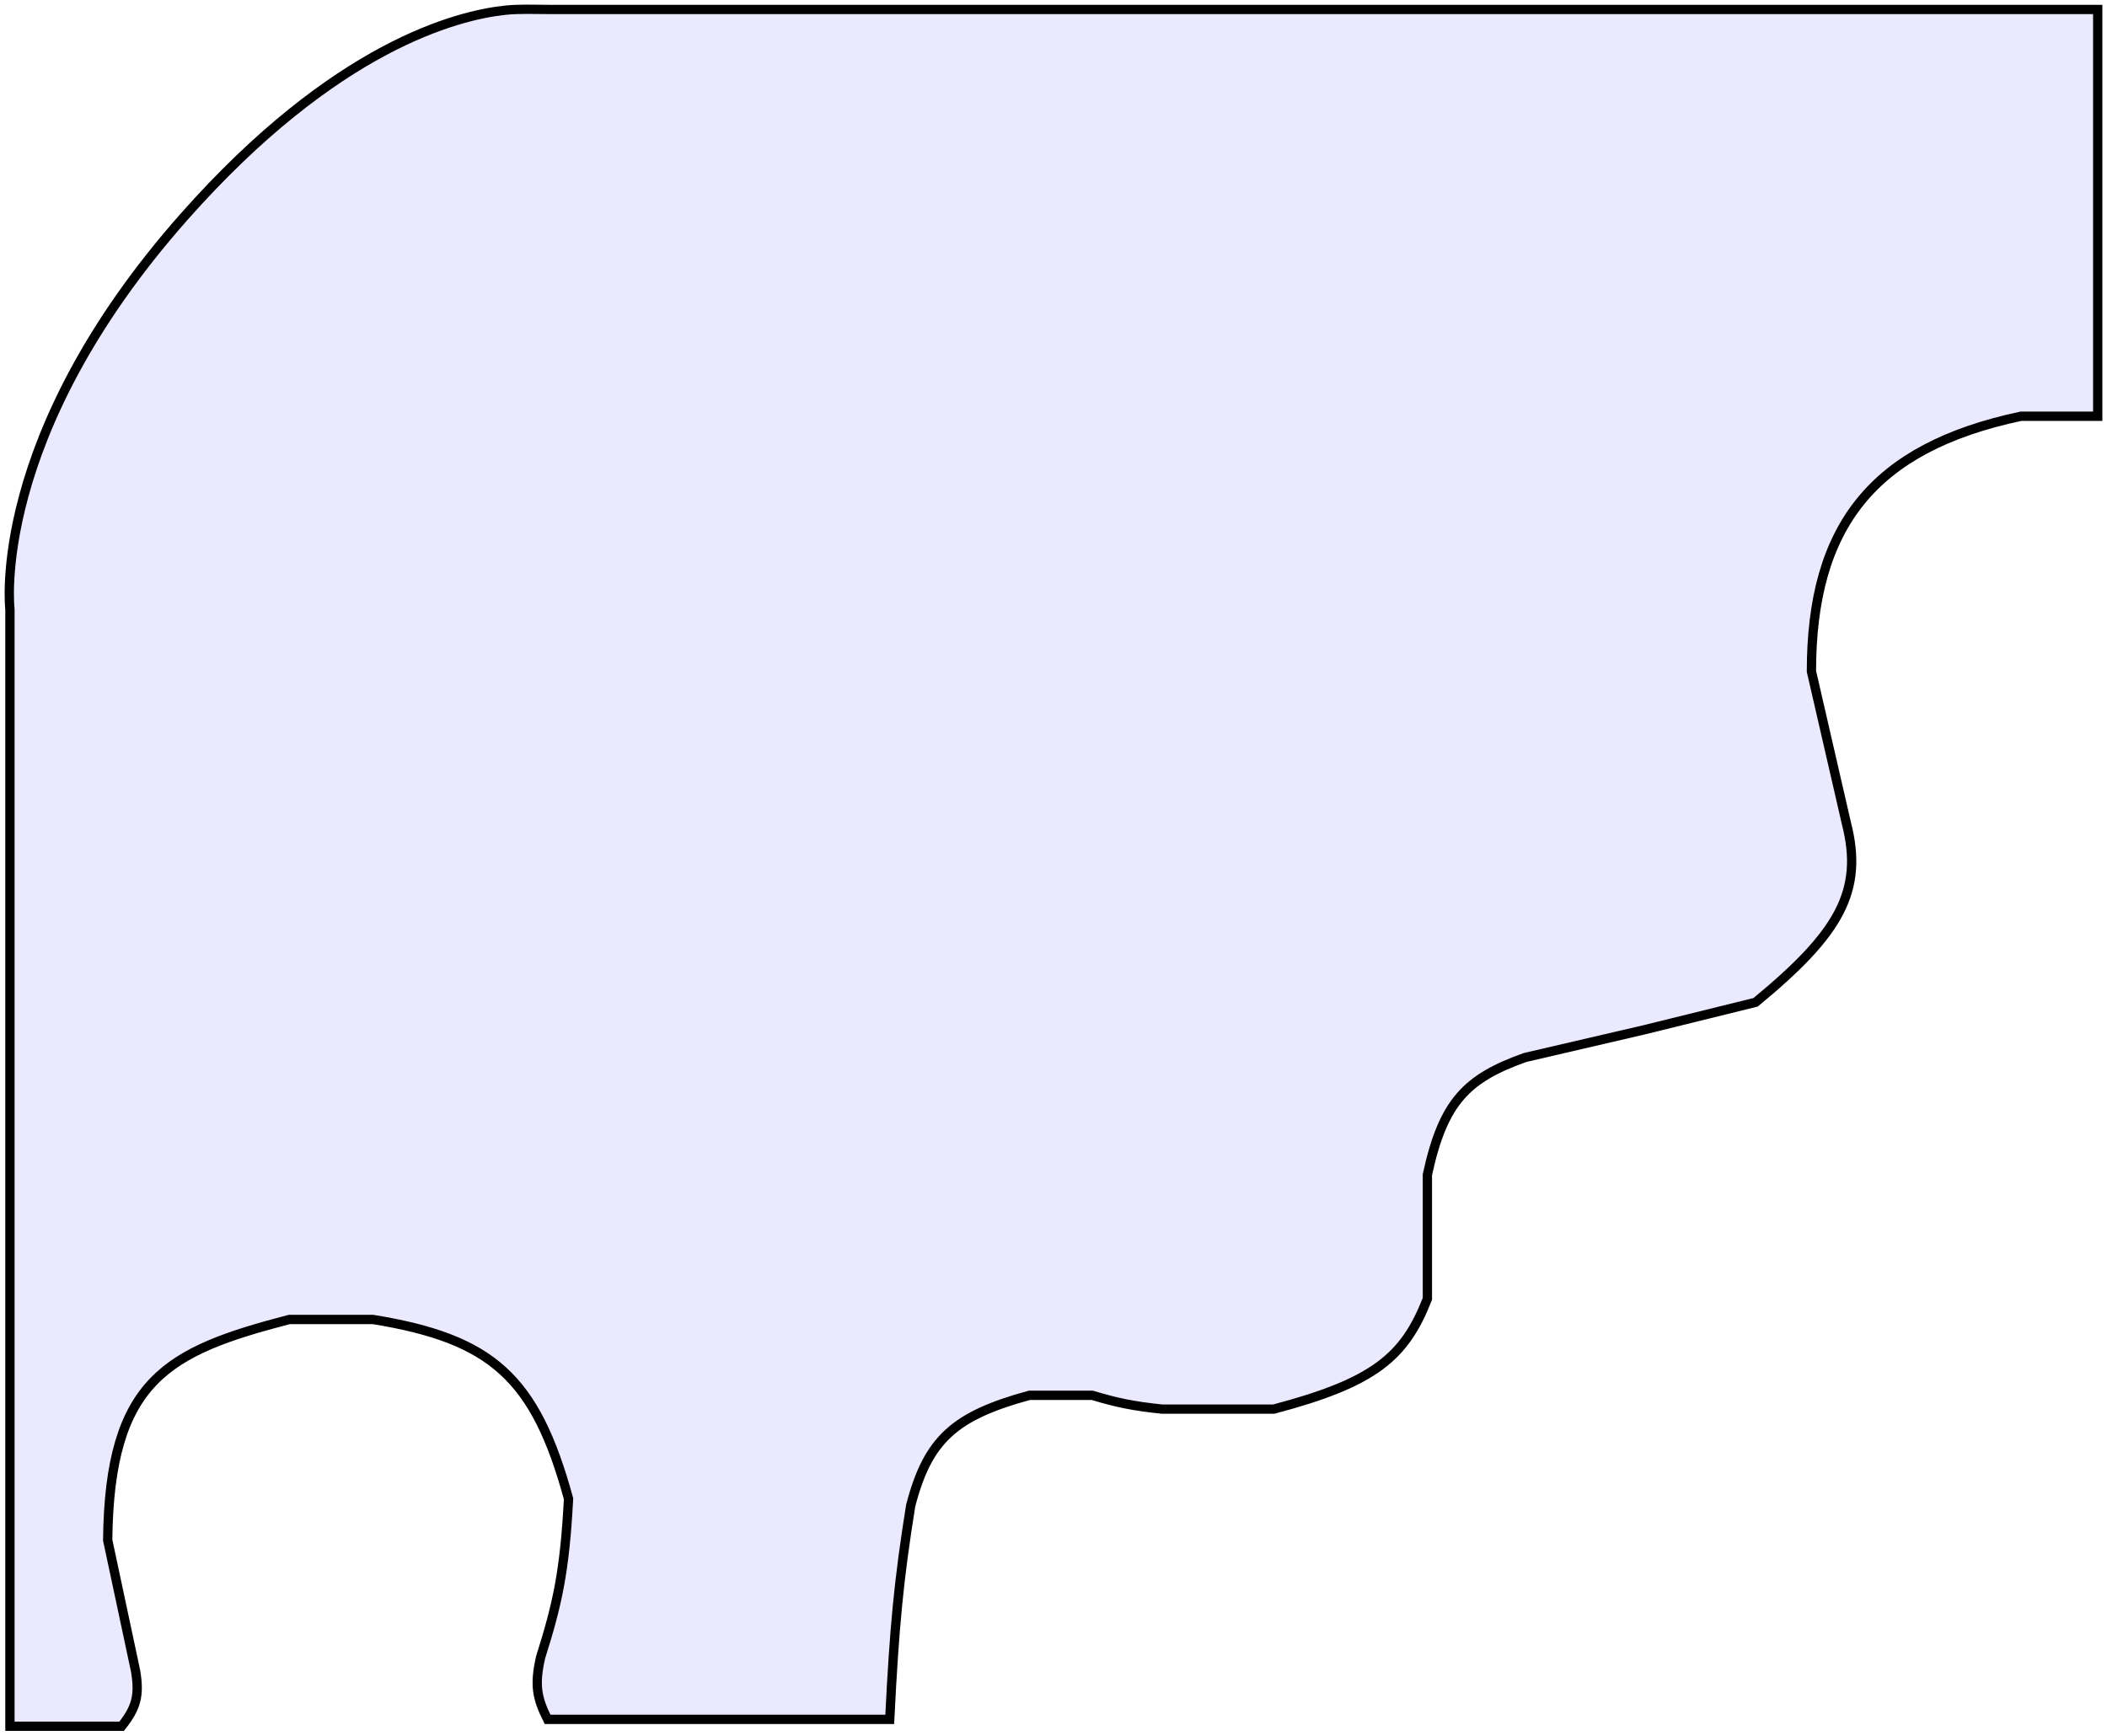
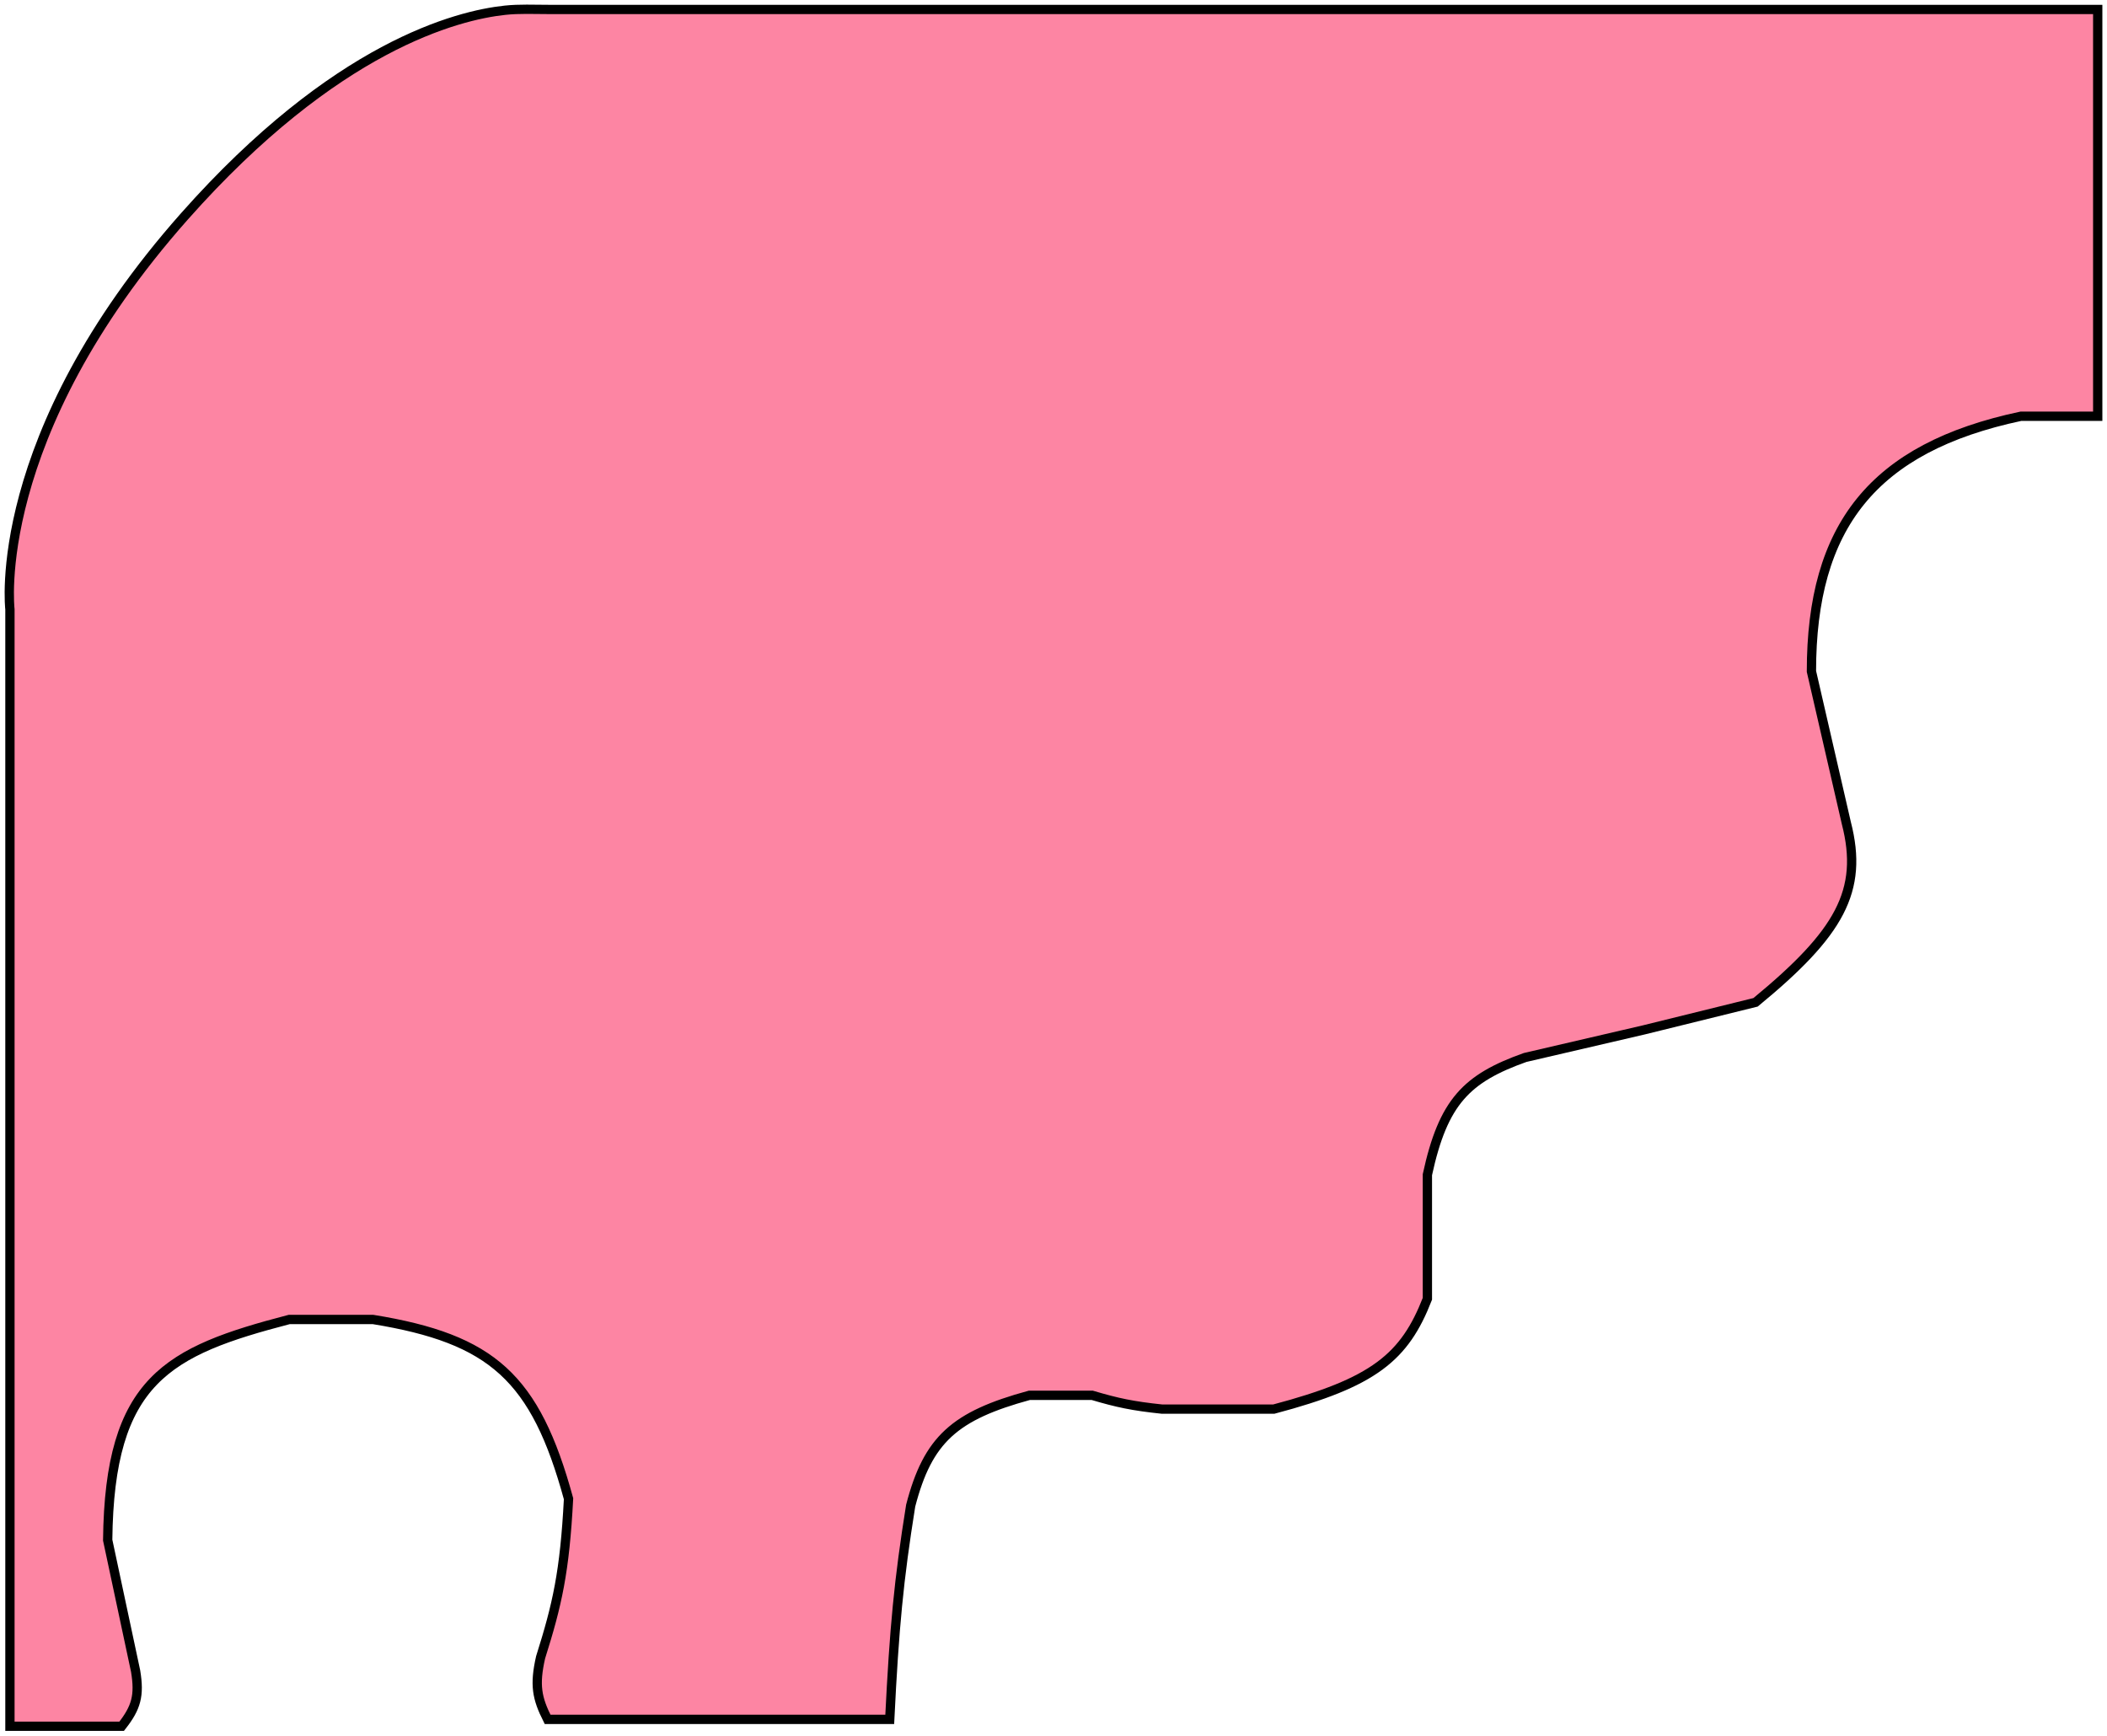
- <svg xmlns="http://www.w3.org/2000/svg" width="227" height="187" viewBox="0 0 227 187" fill="#EBE9FE">
+ <svg xmlns="http://www.w3.org/2000/svg" width="227" height="187" viewBox="0 0 227 187" fill="#FD85A3">
  <path d="M59.085 1.018H226V44.849H217.725C201.765 48.233 195.157 56.736 195.157 72.337L198.918 88.68C200.805 96.011 198.166 100.567 189.138 107.996L177.102 110.967L164.313 113.939C158.004 116.186 155.489 118.696 153.782 126.568V139.94C151.332 146.228 148.043 148.968 137.232 151.827H125.195C122.017 151.494 120.388 151.146 117.672 150.341H110.902C102.847 152.539 99.97 155.08 98.113 162.227C96.829 170.244 96.348 175.312 95.856 185.257H58.995C57.848 182.975 57.564 181.558 58.243 178.571C60.035 172.89 60.84 169.383 61.252 161.484C57.678 148.413 53.02 144.257 40.188 142.169H31.161C18.059 145.585 11.787 148.654 11.602 165.942L14.611 180.057C15.046 182.695 14.687 183.99 13.107 186H1.07L1.07 65.65C1.07 65.65 -1.187 47.078 19.877 23.305C36.144 4.947 49.27 1.652 54.405 1.103C55.959 0.937 57.522 1.018 59.085 1.018Z" stroke="black" />
</svg>
